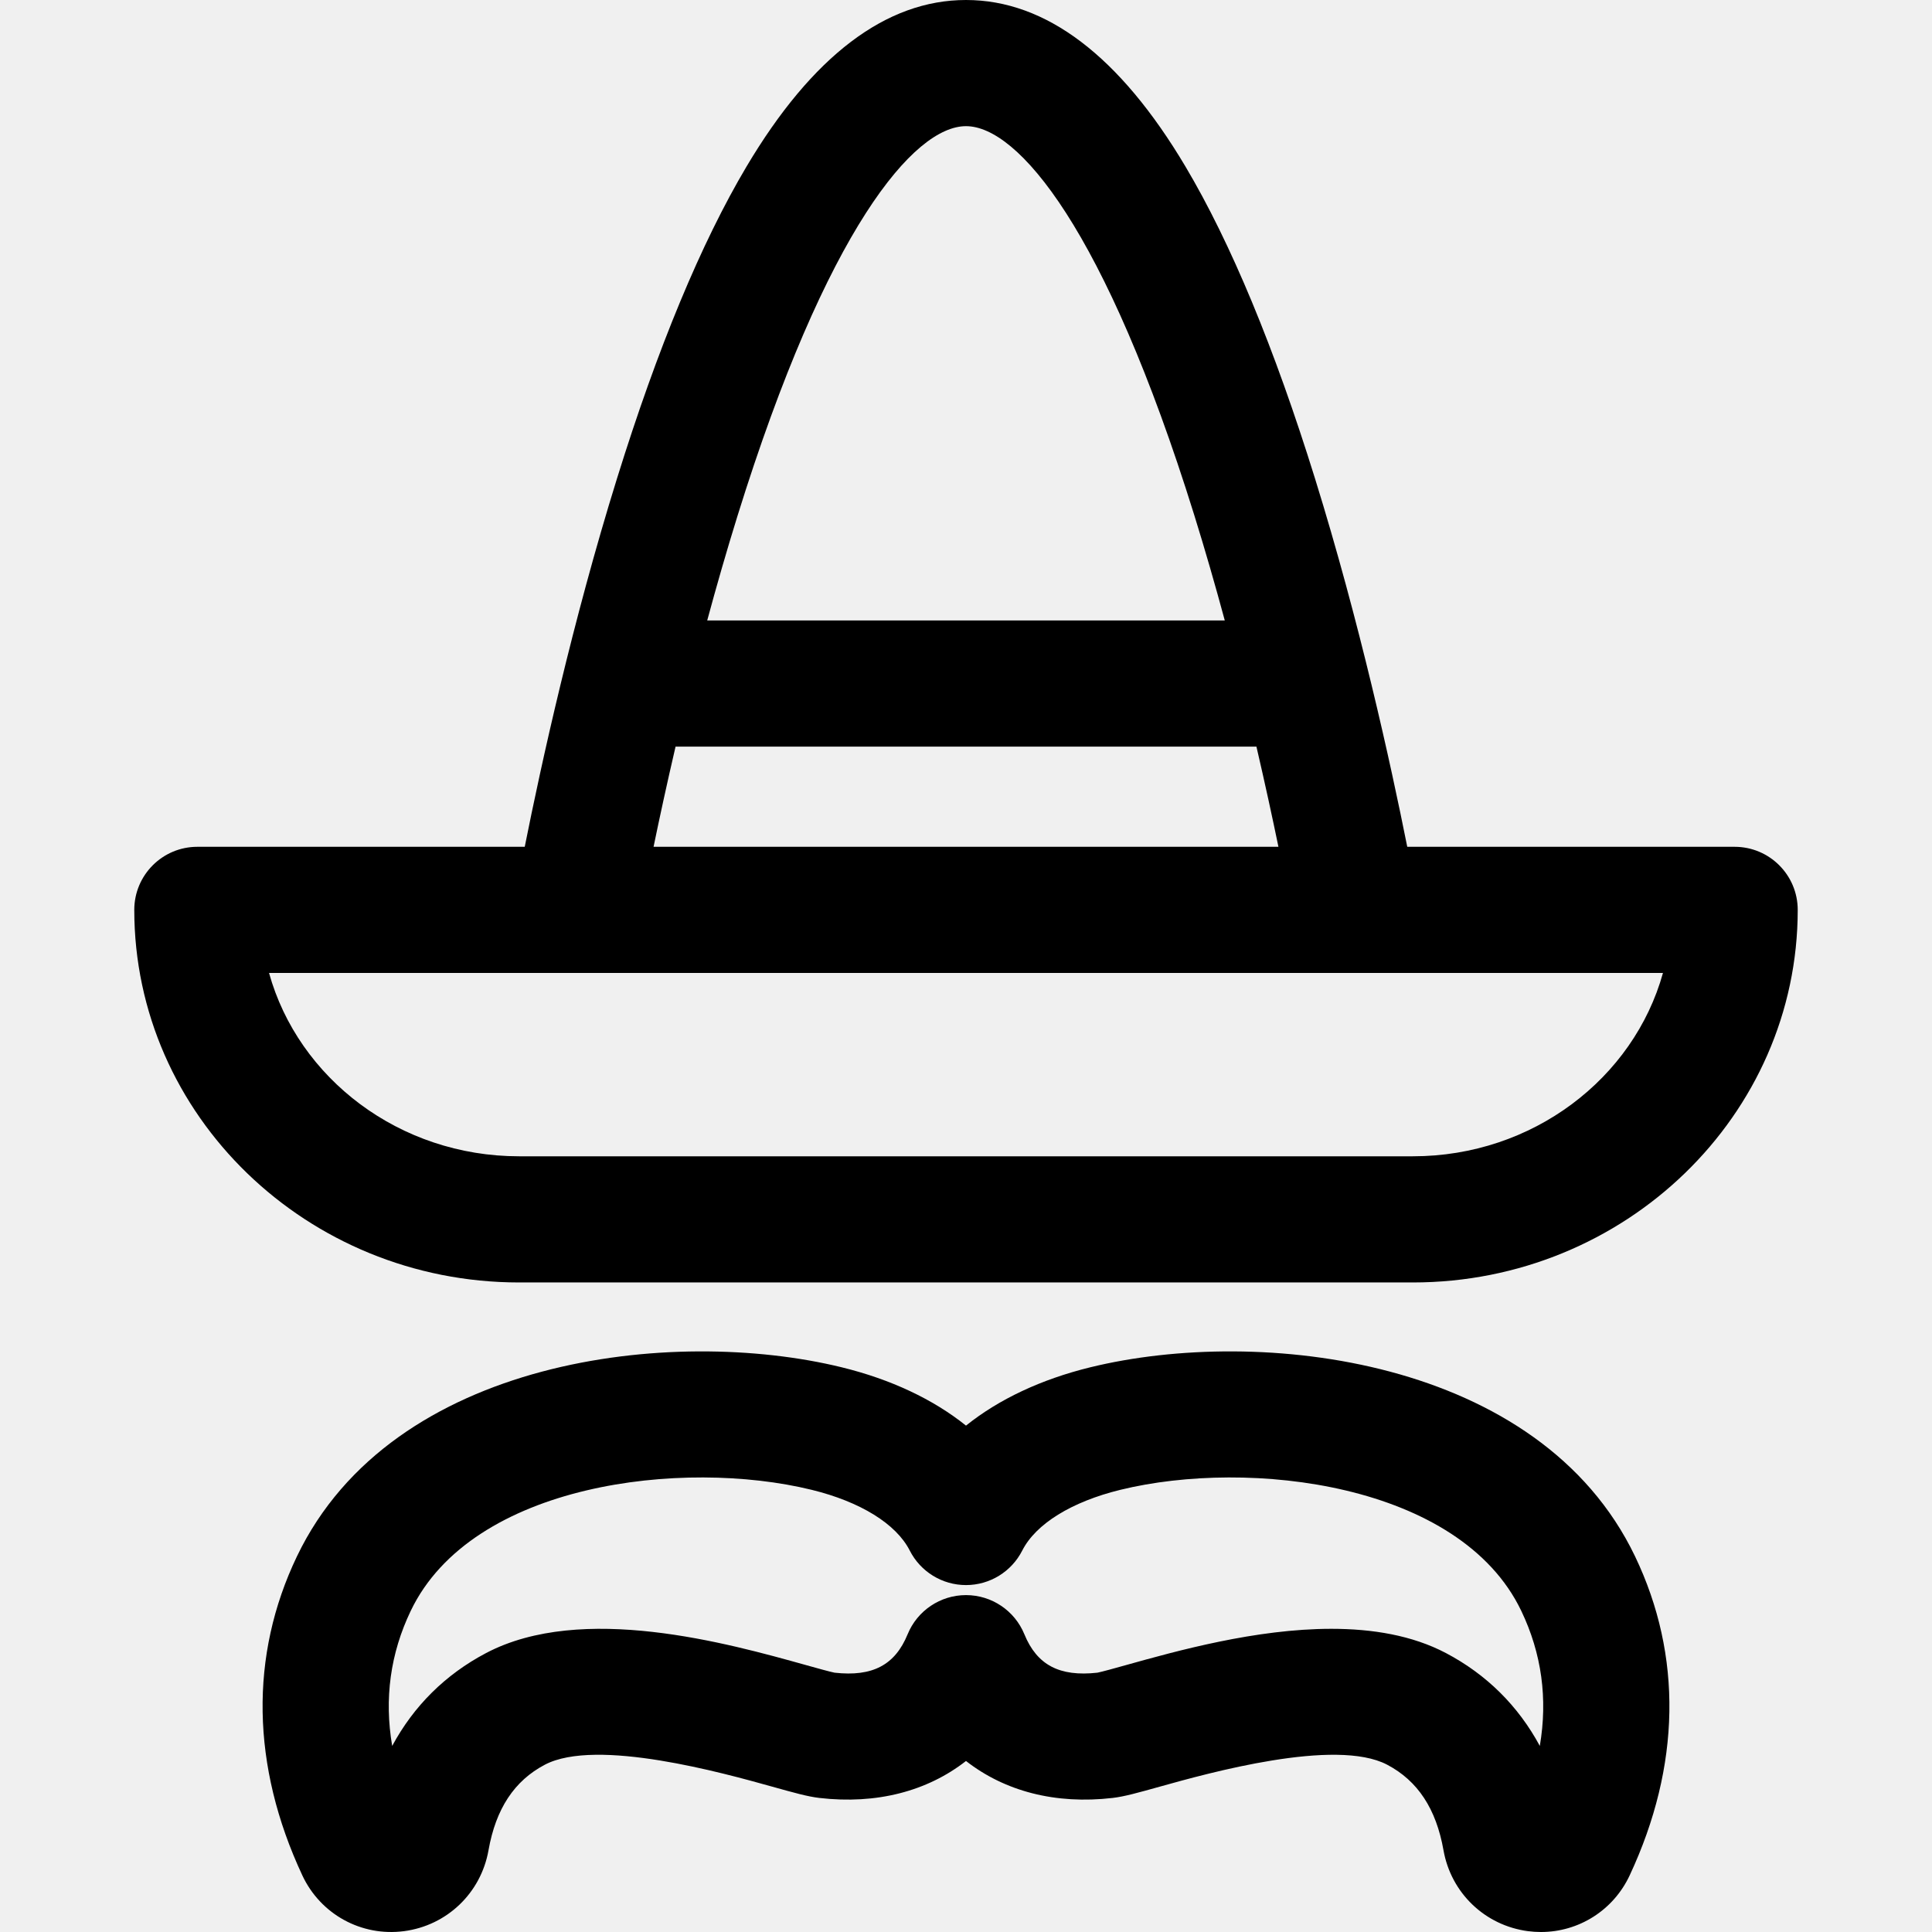
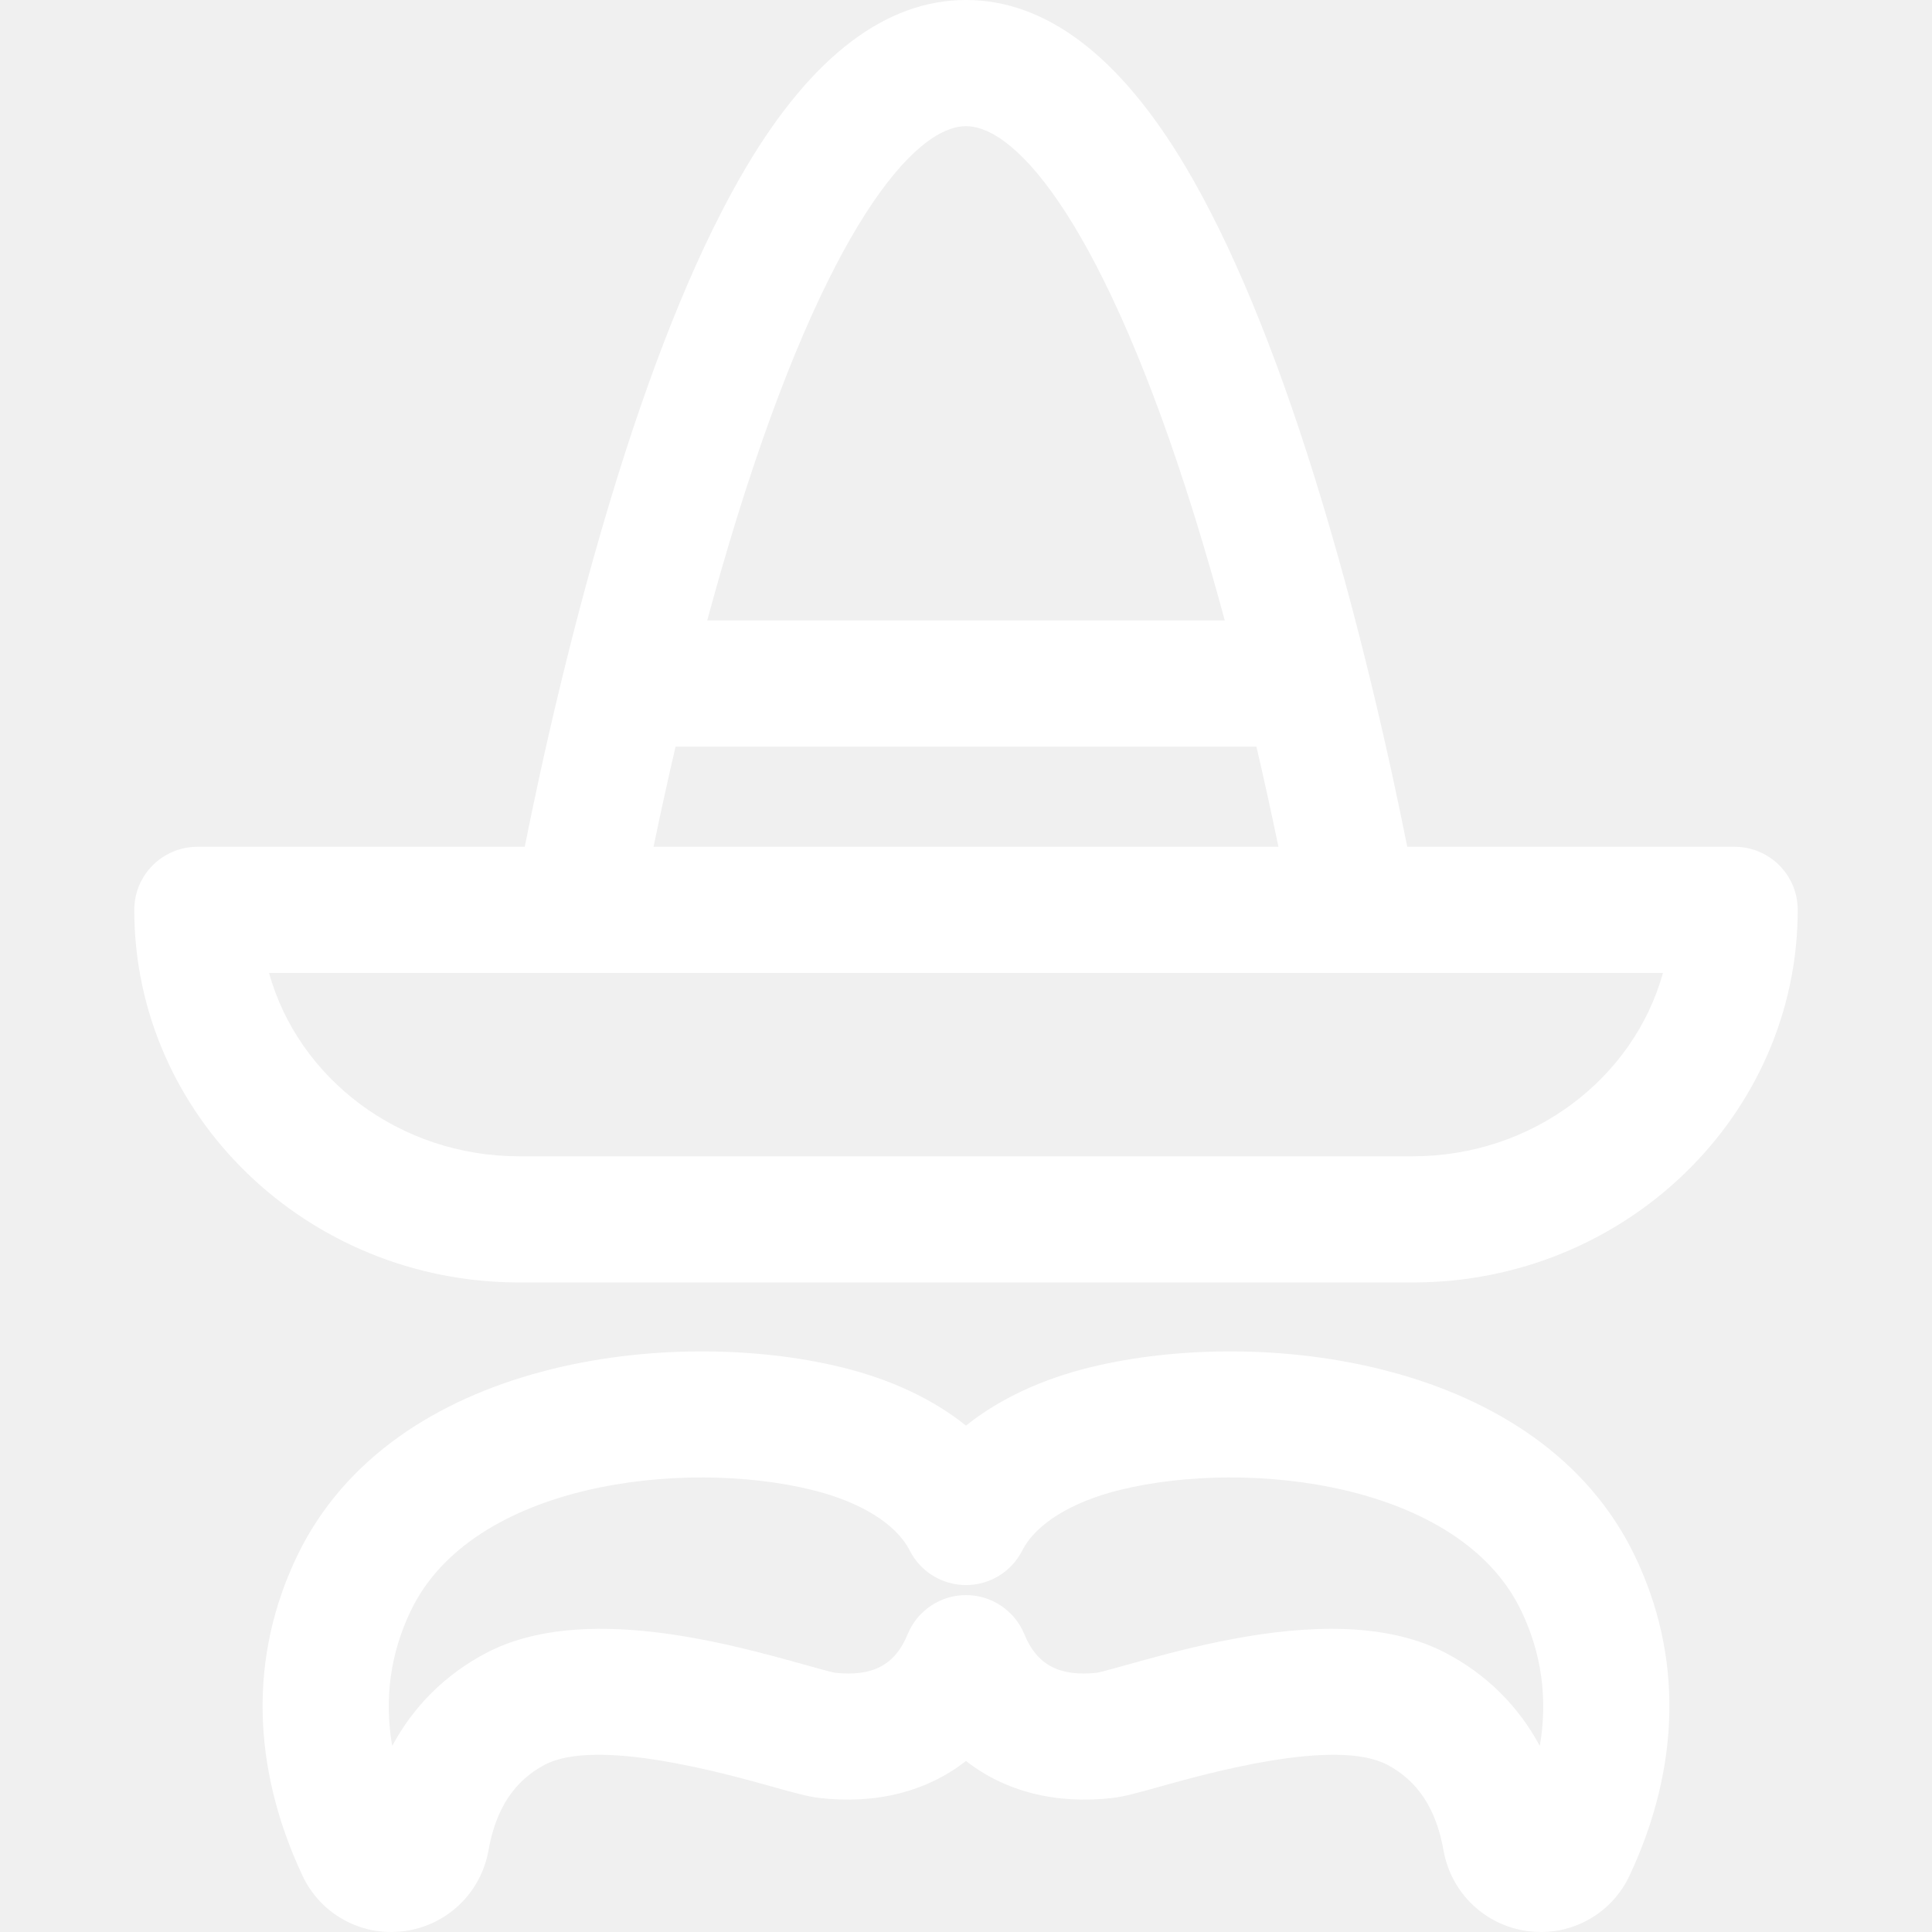
- <svg xmlns="http://www.w3.org/2000/svg" fill="#000000" height="800px" width="800px" version="1.1" id="Capa_1" viewBox="0 0 459.392 459.392" xml:space="preserve">
+ <svg xmlns="http://www.w3.org/2000/svg" fill="#ffffff" height="800px" width="800px" version="1.1" id="Capa_1" viewBox="0 0 459.392 459.392" xml:space="preserve">
  <g id="XMLID_20_">
    <path id="XMLID_1224_" d="M388.779,370.062c-22.672-47.311-89.375-54.771-129.5-44.953c-11.747,2.874-21.787,7.624-29.583,13.873   c-7.796-6.249-17.836-10.999-29.583-13.873c-40.127-9.816-106.829-2.358-129.5,44.953c-11.315,23.612-10.876,49.842,1.269,75.854   c4.328,9.273,14.053,14.605,24.19,13.274c10.214-1.343,18.285-9.069,20.083-19.227c1.745-9.865,6.127-16.521,13.395-20.348   c12.268-6.461,42.611,2.017,54.036,5.208c5.298,1.48,8.496,2.374,11.229,2.691c13.61,1.584,25.68-1.596,34.88-8.787   c9.201,7.191,21.273,10.374,34.882,8.787c2.733-0.318,5.932-1.211,11.229-2.691c11.425-3.191,41.768-11.668,54.037-5.208   c7.267,3.827,11.648,10.483,13.394,20.348c1.797,10.156,9.866,17.883,20.081,19.227c1.036,0.136,2.067,0.203,3.09,0.203   c8.98,0,17.216-5.151,21.103-13.477C399.655,419.903,400.094,393.673,388.779,370.062L388.779,370.062z M366.138,415.15   c-5.123-9.503-12.648-16.988-22.315-22.08c-8.024-4.226-17.506-5.77-27.242-5.77c-17.959,0-36.774,5.255-48.845,8.627   c-2.563,0.715-5.733,1.601-6.797,1.806c-8.998,1.001-14.366-1.817-17.362-9.134c-2.308-5.635-7.792-9.315-13.881-9.315   s-11.573,3.681-13.881,9.315c-2.996,7.317-8.354,10.139-17.362,9.134c-1.063-0.204-4.234-1.09-6.797-1.806   c-18.613-5.2-53.262-14.878-76.086-2.858c-9.668,5.091-17.193,12.576-22.316,22.08c-1.914-11.235-0.443-21.988,4.414-32.125   c14.579-30.424,64.723-36.26,95.316-28.776c11.612,2.841,20.118,8.106,23.338,14.445c2.558,5.035,7.727,8.207,13.374,8.207   s10.816-3.172,13.374-8.207c3.22-6.339,11.726-11.604,23.338-14.445c30.595-7.483,80.737-1.648,95.316,28.776v0   C366.583,393.162,368.052,403.915,366.138,415.15z" />
    <path id="XMLID_1363_" d="M412.463,201.353h-77.845c-3.937-19.755-11.334-53.466-21.936-87.574   c-9.662-31.089-20.026-56.048-30.803-74.182C266.265,13.322,248.709,0,229.696,0s-36.569,13.322-52.184,39.597   c-10.776,18.134-21.141,43.093-30.803,74.182c-10.601,34.108-17.999,67.818-21.936,87.574H46.929c-8.284,0-15,6.716-15,15   c0,48.849,41.05,88.591,91.507,88.591h212.52c50.457,0,91.507-39.742,91.507-88.591   C427.463,208.068,420.747,201.353,412.463,201.353z M175.358,122.683C196.596,54.348,217.353,30,229.696,30   c12.322,0,33.047,24.282,54.261,92.433c2.622,8.423,5.047,16.868,7.271,25.096H168.163   C170.365,139.386,172.765,131.027,175.358,122.683z M160.635,177.529h138.12c2.069,8.888,3.817,16.974,5.231,23.823H155.404   C156.818,194.505,158.565,186.42,160.635,177.529z M335.956,274.943h-212.52c-28.475,0-52.492-18.526-59.464-43.591H395.42   C388.448,256.417,364.43,274.943,335.956,274.943z" />
  </g>
</svg>
